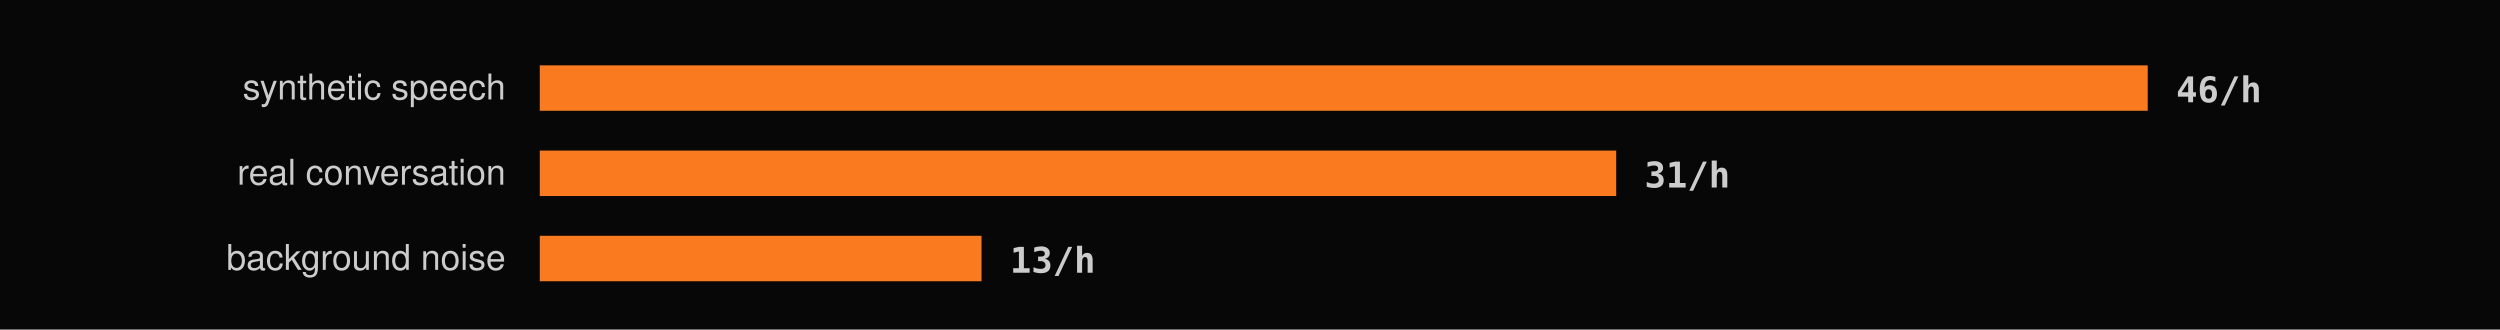
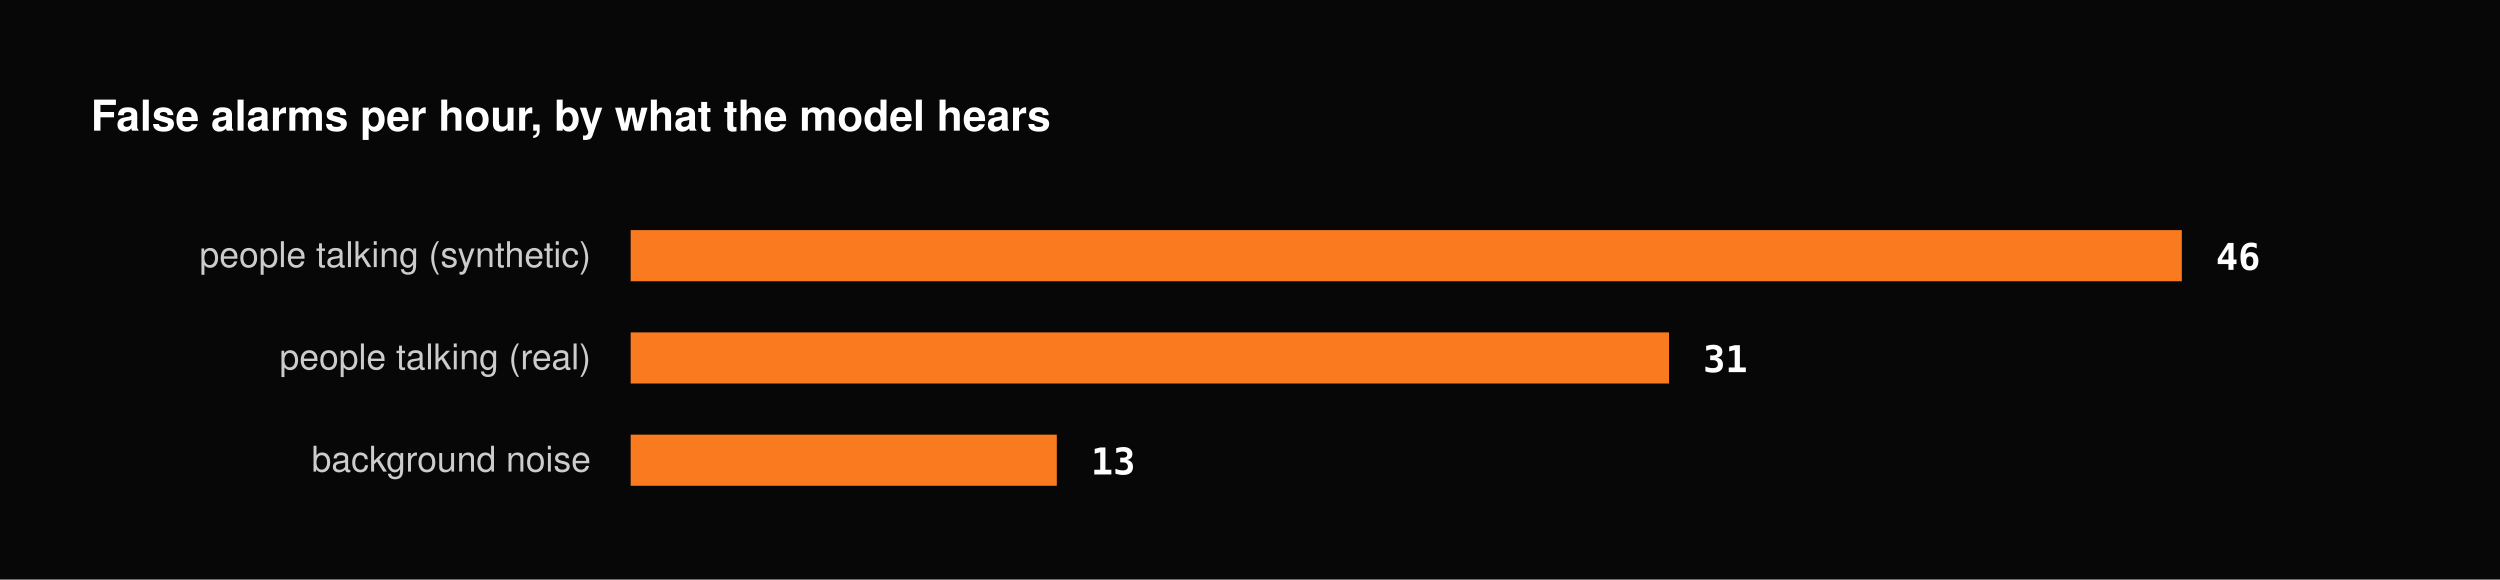
- <svg xmlns="http://www.w3.org/2000/svg" viewBox="0 0 880 116" width="880" height="116" font-family="'Public Sans', ui-sans-serif, system-ui, -apple-system, 'Segoe UI', Helvetica, Arial, sans-serif">
-   <rect width="880" height="116" fill="#070707" />
-   <text x="178.0" y="35.0" fill="#cccccc" font-size="12.5" text-anchor="end" font-weight="400">synthetic speech</text>
-   <rect x="190" y="23.0" width="566.0" height="16" fill="#f97a1f" />
-   <text x="766.0" y="36.0" fill="#cccccc" font-size="12.5" text-anchor="start" font-weight="600" font-family="CommitMono, ui-monospace, 'SF Mono', 'Cascadia Mono', Menlo, monospace">46/h</text>
-   <text x="178.0" y="65.0" fill="#cccccc" font-size="12.5" text-anchor="end" font-weight="400">real conversation</text>
-   <rect x="190" y="53.0" width="378.9" height="16" fill="#f97a1f" />
-   <text x="578.9" y="66.0" fill="#cccccc" font-size="12.5" text-anchor="start" font-weight="600" font-family="CommitMono, ui-monospace, 'SF Mono', 'Cascadia Mono', Menlo, monospace">31/h</text>
-   <text x="178.0" y="95.0" fill="#cccccc" font-size="12.5" text-anchor="end" font-weight="400">background noise</text>
-   <rect x="190" y="83.0" width="155.5" height="16" fill="#f97a1f" />
-   <text x="355.5" y="96.0" fill="#cccccc" font-size="12.5" text-anchor="start" font-weight="600" font-family="CommitMono, ui-monospace, 'SF Mono', 'Cascadia Mono', Menlo, monospace">13/h</text>
+ <svg xmlns="http://www.w3.org/2000/svg" viewBox="0 0 880 204" width="880" height="204" font-family="'Public Sans', ui-sans-serif, system-ui, -apple-system, 'Segoe UI', Helvetica, Arial, sans-serif">
+   <rect width="880" height="204" fill="#070707" />
+   <text x="32.0" y="46.0" fill="#ffffff" font-size="15" text-anchor="start" font-weight="600">False alarms per hour, by what the model hears</text>
+   <text x="208.0" y="94.0" fill="#cccccc" font-size="12.5" text-anchor="end" font-weight="400">people talking (synthetic)</text>
+   <rect x="222" y="81.0" width="546.0" height="18" fill="#f97a1f" />
+   <text x="780.0" y="95.0" fill="#ffffff" font-size="13" text-anchor="start" font-weight="600" font-family="CommitMono, ui-monospace, 'SF Mono', 'Cascadia Mono', Menlo, monospace">46</text>
+   <text x="208.0" y="130.0" fill="#cccccc" font-size="12.5" text-anchor="end" font-weight="400">people talking (real)</text>
+   <rect x="222" y="117.0" width="365.5" height="18" fill="#f97a1f" />
+   <text x="599.5" y="131.0" fill="#ffffff" font-size="13" text-anchor="start" font-weight="600" font-family="CommitMono, ui-monospace, 'SF Mono', 'Cascadia Mono', Menlo, monospace">31</text>
+   <text x="208.0" y="166.0" fill="#cccccc" font-size="12.5" text-anchor="end" font-weight="400">background noise</text>
+   <rect x="222" y="153.0" width="150.0" height="18" fill="#f97a1f" />
+   <text x="384.0" y="167.0" fill="#ffffff" font-size="13" text-anchor="start" font-weight="600" font-family="CommitMono, ui-monospace, 'SF Mono', 'Cascadia Mono', Menlo, monospace">13</text>
</svg>
